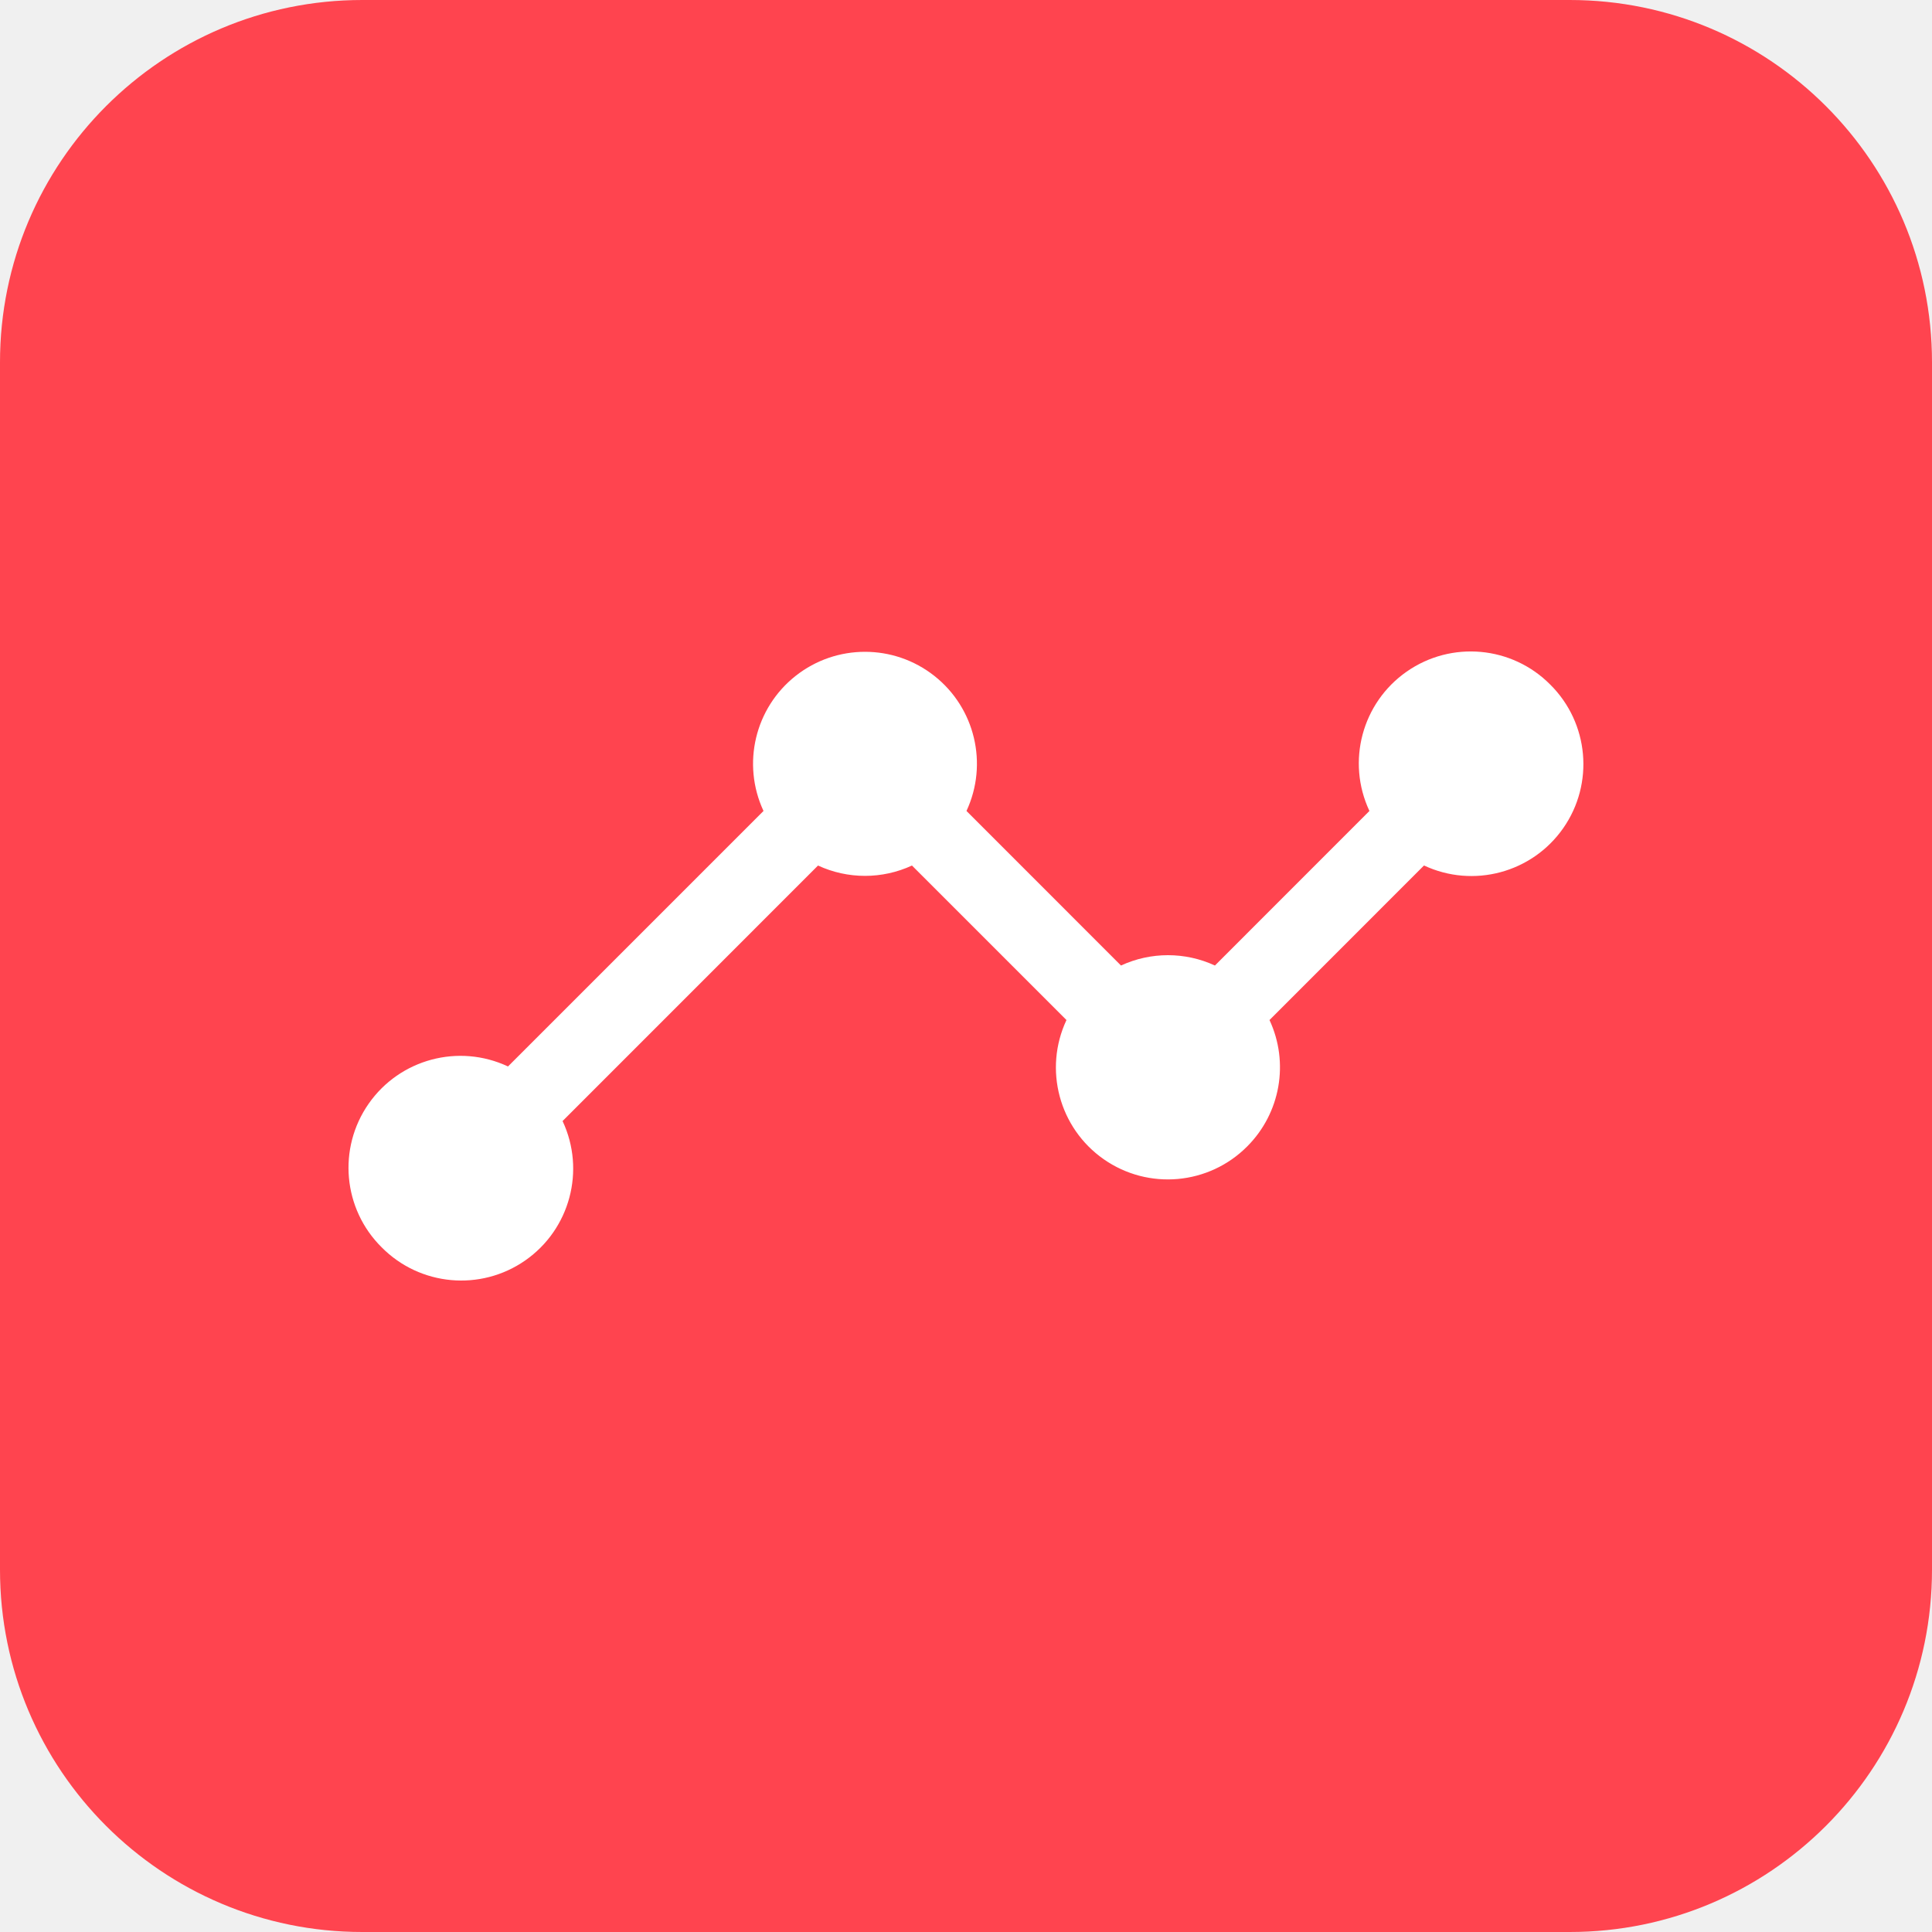
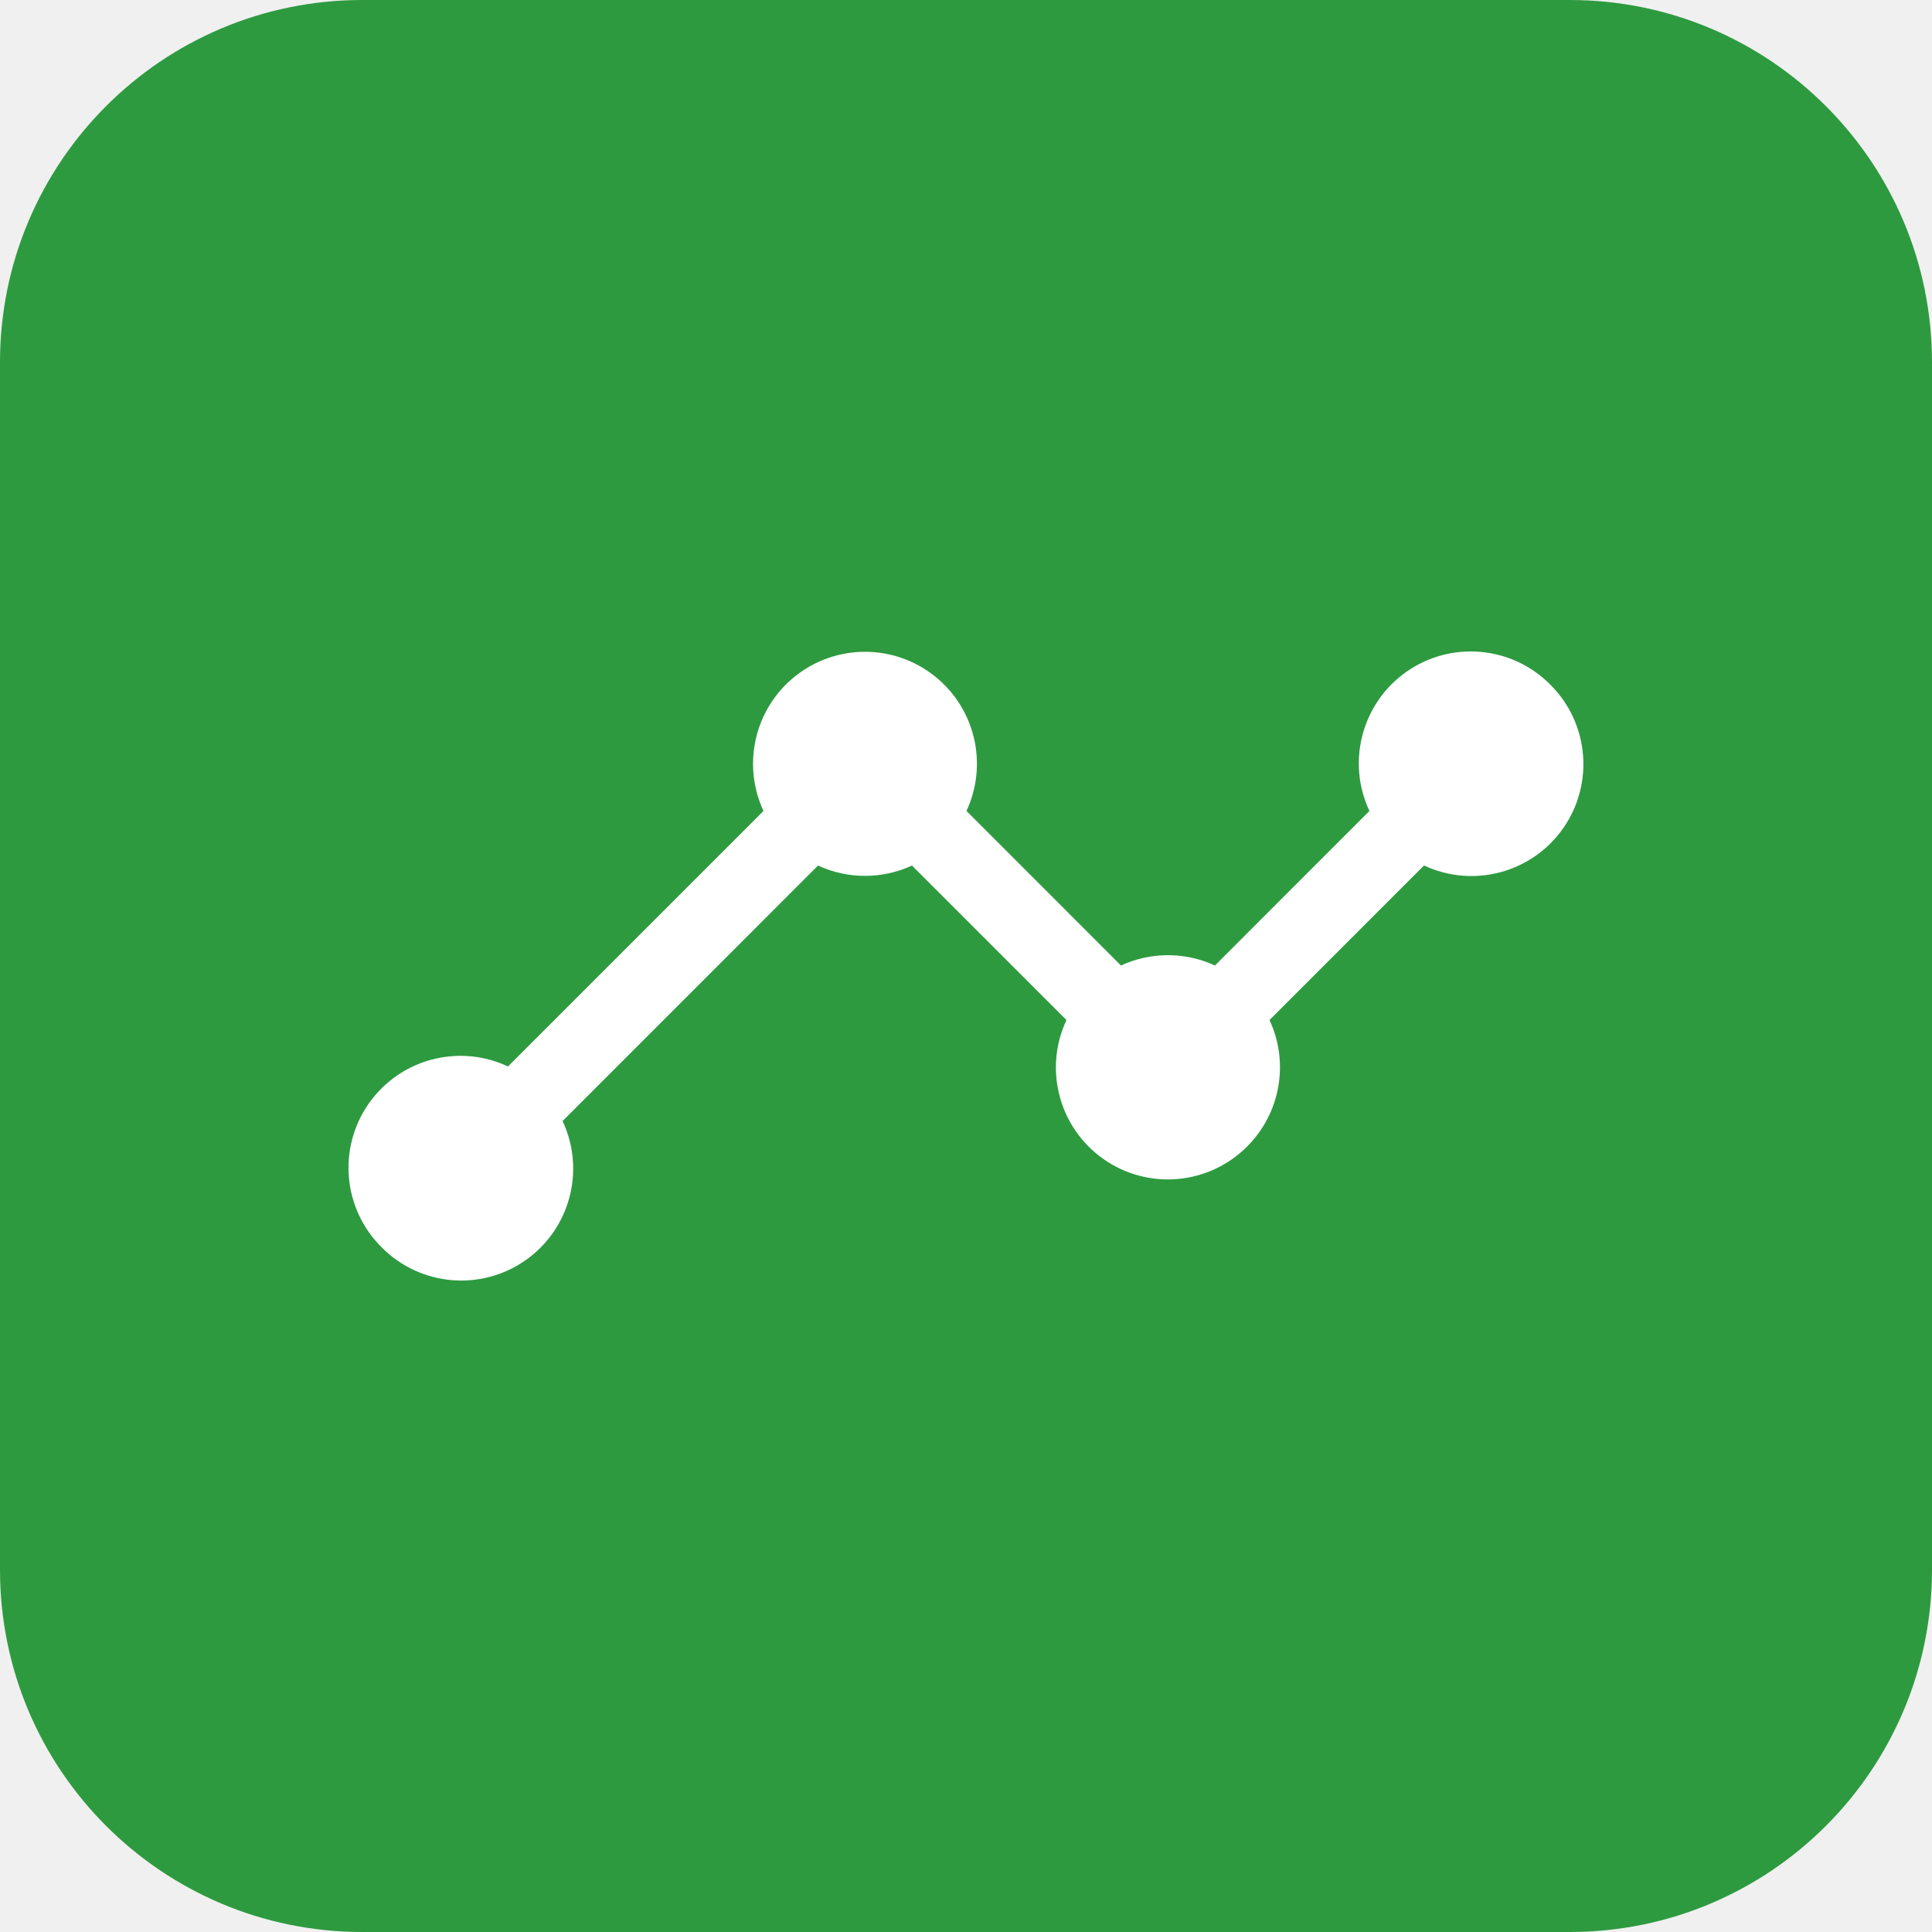
<svg xmlns="http://www.w3.org/2000/svg" width="32" height="32" fill="none">
-   <path d="M0 6a6 6 0 0 1 6-6h20a6 6 0 0 1 6 6v20a6 6 0 0 1-6 6H6a6 6 0 0 1-6-6V6z" fill="#FF444F" />
+   <path d="M0 6a6 6 0 0 1 6-6h20a6 6 0 0 1 6 6v20a6 6 0 0 1-6 6H6a6 6 0 0 1-6-6V6z" fill="#2e9a40" />
  <path fill-rule="evenodd" clip-rule="evenodd" d="M6.322 20.66a1.854 1.854 0 0 0 2.996-2.092l4.231-4.232a1.854 1.854 0 0 0 1.556 0l2.559 2.559a1.854 1.854 0 0 0 2.995 2.092 1.854 1.854 0 0 0 .368-2.092l2.559-2.56a1.854 1.854 0 0 0 2.092-2.995 1.854 1.854 0 0 0-2.996 2.092l-2.559 2.56a1.854 1.854 0 0 0-1.556 0l-2.559-2.56a1.854 1.854 0 1 0-3.362 0l-4.232 4.232a1.854 1.854 0 0 0-2.092 2.996z" fill="#fff" />
</svg>
